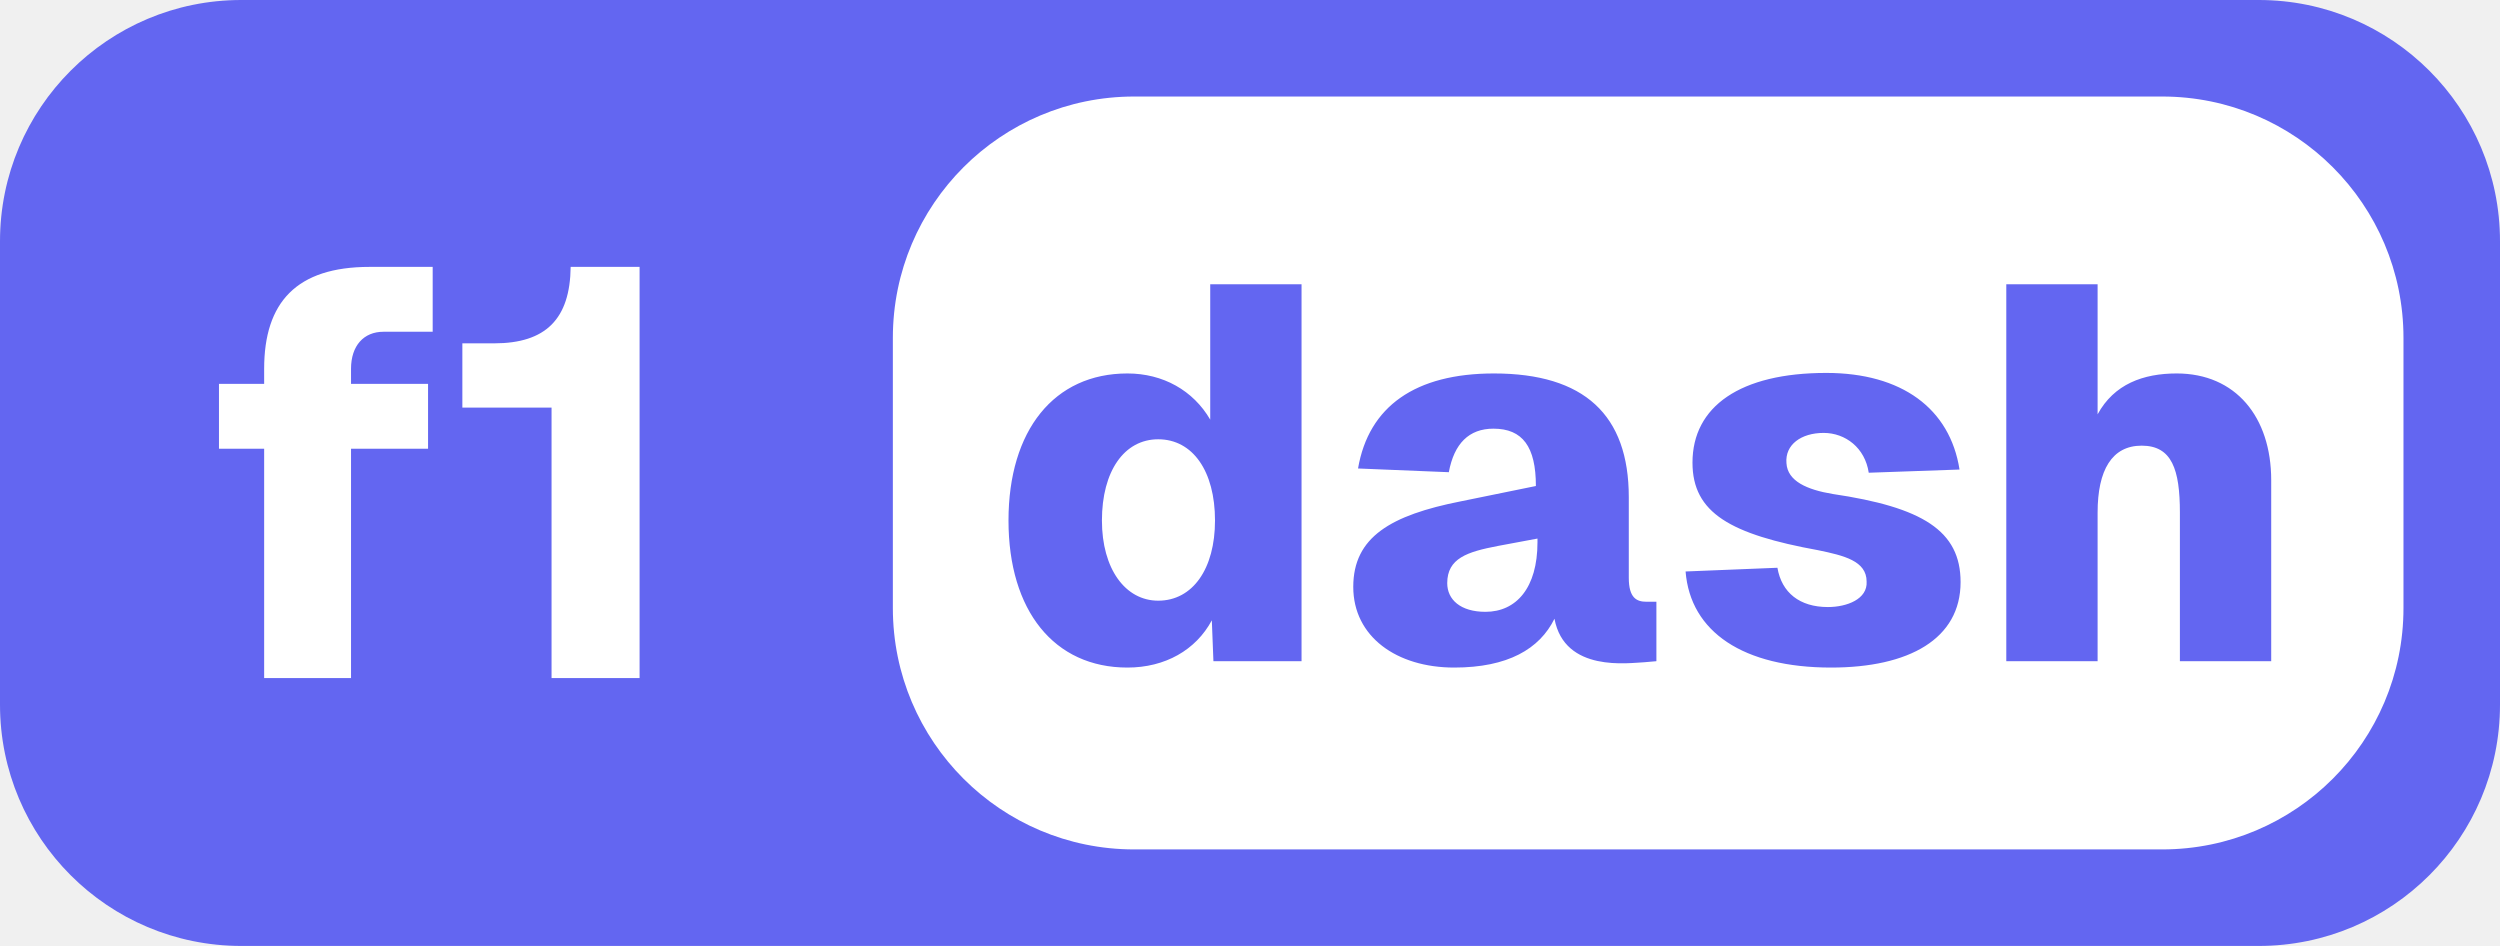
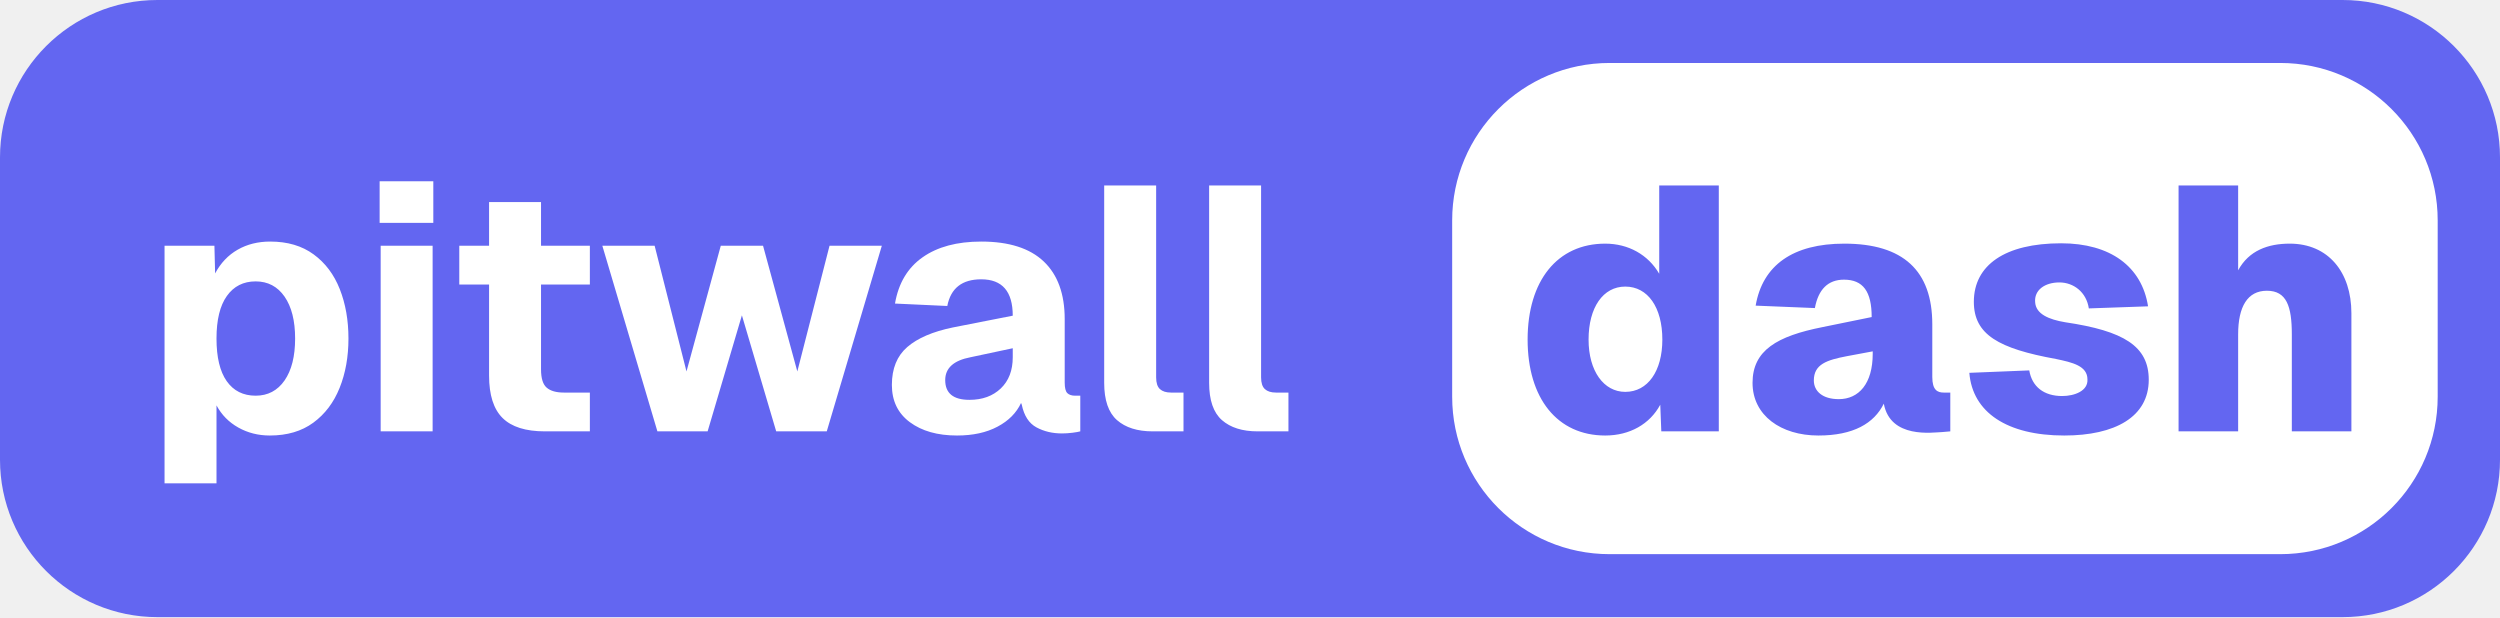
- <svg xmlns="http://www.w3.org/2000/svg" width="518" height="196" viewBox="0 0 518 196" fill="none">
-   <rect width="518" height="196" rx="50" fill="#6366F1" />
-   <path d="M54.732 76.42C54.732 62.62 61.452 55.3 76.572 55.3H89.652V68.74H79.452C75.372 68.74 72.732 71.62 72.732 76.42V79.54H88.692V92.98H72.732V140.5H54.732V92.98H45.372V79.54H54.732V76.42ZM102.401 71.14C113.081 71.14 118.121 66.1 118.241 55.3H132.521V140.5H114.281V84.46H95.801V71.14H102.401Z" fill="white" />
-   <rect x="185" y="20" width="313" height="156" rx="50" fill="white" />
-   <path d="M269.68 58.9V137H251.42L251.09 128.53C247.79 134.69 241.41 138.32 233.6 138.32C218.42 138.32 208.96 126.55 208.96 107.85C208.96 89.15 218.42 77.38 233.6 77.38C240.97 77.38 247.24 80.9 250.76 86.95V58.9H269.68ZM228.32 107.85C228.32 117.86 233.16 124.46 239.98 124.46C247.13 124.46 251.75 117.86 251.75 107.85C251.75 97.62 247.13 91.02 239.98 91.02C232.94 91.02 228.32 97.62 228.32 107.85ZM281.386 97.07C283.586 84.2 293.266 77.38 309.546 77.38C328.246 77.38 337.486 85.96 337.486 103.01V119.73C337.486 123.91 339.136 124.68 341.116 124.68H343.206V137L340.676 137.22C337.596 137.33 324.176 139.42 322.086 128.2C319.006 134.47 312.406 138.32 301.296 138.32C289.416 138.32 280.396 131.94 280.396 121.6C280.396 111.26 288.206 106.75 302.616 103.89L318.236 100.7C318.236 92.56 315.486 88.82 309.436 88.82C304.376 88.82 301.296 91.9 300.196 97.84L281.386 97.07ZM299.866 120.83C299.866 124.24 302.616 126.77 307.786 126.77C314.166 126.77 318.566 121.82 318.566 112.36V111.59L310.316 113.13C304.046 114.34 299.866 115.66 299.866 120.83ZM387.203 97.95C386.433 92.78 382.363 89.7 377.853 89.7C373.233 89.7 369.823 92.12 370.153 95.97C370.373 99.71 374.443 101.47 379.723 102.35C398.313 105.1 406.233 109.94 406.233 120.61C406.233 132.38 395.563 138.32 379.393 138.32C361.243 138.32 350.243 130.95 349.253 118.41L368.283 117.64C369.163 122.81 372.903 125.78 378.733 125.78C382.693 125.78 386.983 124.13 386.763 120.5C386.763 116.21 382.033 115.11 376.753 114.01C358.603 110.71 350.683 106.31 350.683 95.86C350.683 84.2 360.583 77.27 378.403 77.27C394.023 77.27 404.033 84.64 406.013 97.29L387.203 97.95ZM415.704 58.9H434.624V85.85C438.034 79.58 444.084 77.38 451.014 77.38C463.224 77.38 470.594 86.4 470.594 99.49V137H451.674V106.2C451.674 97.29 450.024 92.34 443.754 92.34C437.594 92.34 434.624 97.4 434.624 106.2V137H415.704V58.9Z" fill="#6366F1" />
+ <svg xmlns="http://www.w3.org/2000/svg" width="794" height="196" viewBox="0 0 794 196" fill="none">
+   <rect width="794" height="196" rx="50" fill="#6366F1" />
+   <path d="M68.76 153.5L52.26 153.5L52.26 78.04L68.1 78.04L68.32 86.84Q70.96 81.89 75.47 79.31Q79.98 76.72 85.81 76.72L85.81 76.72Q94.06 76.72 99.61 80.79Q105.17 84.86 107.92 91.84Q110.67 98.83 110.67 107.52L110.67 107.52Q110.67 116.21 107.86 123.2Q105.06 130.18 99.5 134.25Q93.95 138.32 85.7 138.32L85.7 138.32Q80.2 138.32 75.69 135.79Q71.18 133.26 68.76 128.75L68.76 128.75L68.76 153.5M81.19 125.67L81.19 125.67Q87.02 125.67 90.38 120.83Q93.73 115.99 93.73 107.52L93.73 107.52Q93.73 99.05 90.38 94.21Q87.02 89.37 81.19 89.37L81.19 89.37Q75.36 89.37 72.06 93.99Q68.76 98.61 68.76 107.52L68.76 107.52Q68.76 116.43 72 121.05Q75.25 125.67 81.19 125.67M137.4 137L120.9 137L120.9 78.04L137.4 78.04L137.4 137M137.62 70.78L120.57 70.78L120.57 57.58L137.62 57.58L137.62 70.78M187.34 137L173.04 137Q163.91 137 159.62 132.76Q155.33 128.53 155.33 119.29L155.33 119.29L155.33 90.36L145.87 90.36L145.87 78.04L155.33 78.04L155.33 64.18L171.83 64.18L171.83 78.04L187.34 78.04L187.34 90.36L171.83 90.36L171.83 117.31Q171.83 121.6 173.65 123.14Q175.46 124.68 179.09 124.68L179.09 124.68L187.34 124.68L187.34 137M224.74 137L208.79 137L191.3 78.04L207.91 78.04L218.03 117.97L228.92 78.04L242.34 78.04L253.23 117.97L263.46 78.04L280.07 78.04L262.58 137L246.52 137L235.63 100.15L224.74 137M303.94 138.32L303.94 138.32Q294.7 138.32 288.98 134.09Q283.26 129.85 283.26 122.26L283.26 122.26Q283.26 114.45 288.15 110.22Q293.05 105.98 302.62 104L302.62 104L321.65 100.26Q321.65 88.71 311.64 88.71L311.64 88.71Q302.51 88.71 300.86 97.18L300.86 97.18L284.25 96.41Q285.9 86.73 293 81.73Q300.09 76.72 311.64 76.72L311.64 76.72Q324.84 76.72 331.5 83.05Q338.15 89.37 338.15 101.36L338.15 101.36L338.15 121.49Q338.15 124.02 338.97 124.84Q339.8 125.67 341.45 125.67L341.45 125.67L343.1 125.67L343.1 137Q342.33 137.22 340.63 137.44Q338.92 137.66 337.27 137.66L337.27 137.66Q332.76 137.66 329.19 135.74Q325.61 133.81 324.51 128.53L324.51 128.53L324.29 127.98Q322.09 132.71 316.81 135.51Q311.53 138.32 303.94 138.32M307.9 126.99L307.9 126.99Q314.06 126.99 317.86 123.36Q321.65 119.73 321.65 113.46L321.65 113.46L321.65 110.6L308.23 113.46Q300.2 115 300.2 120.72L300.2 120.72Q300.2 126.99 307.9 126.99M375.88 137L366.09 137Q358.83 137 354.76 133.43Q350.69 129.85 350.69 121.6L350.69 121.6L350.69 58.9L367.19 58.9L367.19 119.84Q367.19 122.48 368.4 123.58Q369.61 124.68 371.92 124.68L371.92 124.68L375.88 124.68L375.88 137M409.21 137L399.42 137Q392.16 137 388.09 133.43Q384.02 129.85 384.02 121.6L384.02 121.6L384.02 58.9L400.52 58.9L400.52 119.84Q400.52 122.48 401.73 123.58Q402.94 124.68 405.25 124.68L405.25 124.68L409.21 124.68L409.21 137" fill="white" />
+   <rect x="461.21" y="20" width="313" height="156" rx="50" fill="white" />
+   <path transform="translate(276.21 0)" d="M269.68 58.9V137H251.42L251.09 128.53C247.79 134.69 241.41 138.32 233.6 138.32C218.42 138.32 208.96 126.55 208.96 107.85C208.96 89.15 218.42 77.38 233.6 77.38C240.97 77.38 247.24 80.9 250.76 86.95V58.9H269.68ZM228.32 107.85C228.32 117.86 233.16 124.46 239.98 124.46C247.13 124.46 251.75 117.86 251.75 107.85C251.75 97.62 247.13 91.02 239.98 91.02C232.94 91.02 228.32 97.62 228.32 107.85ZM281.386 97.07C283.586 84.2 293.266 77.38 309.546 77.38C328.246 77.38 337.486 85.96 337.486 103.01V119.73C337.486 123.91 339.136 124.68 341.116 124.68H343.206V137L340.676 137.22C337.596 137.33 324.176 139.42 322.086 128.2C319.006 134.47 312.406 138.32 301.296 138.32C289.416 138.32 280.396 131.94 280.396 121.6C280.396 111.26 288.206 106.75 302.616 103.89L318.236 100.7C318.236 92.56 315.486 88.82 309.436 88.82C304.376 88.82 301.296 91.9 300.196 97.84L281.386 97.07ZM299.866 120.83C299.866 124.24 302.616 126.77 307.786 126.77C314.166 126.77 318.566 121.82 318.566 112.36V111.59L310.316 113.13C304.046 114.34 299.866 115.66 299.866 120.83ZM387.203 97.95C386.433 92.78 382.363 89.7 377.853 89.7C373.233 89.7 369.823 92.12 370.153 95.97C370.373 99.71 374.443 101.47 379.723 102.35C398.313 105.1 406.233 109.94 406.233 120.61C406.233 132.38 395.563 138.32 379.393 138.32C361.243 138.32 350.243 130.95 349.253 118.41L368.283 117.64C369.163 122.81 372.903 125.78 378.733 125.78C382.693 125.78 386.983 124.13 386.763 120.5C386.763 116.21 382.033 115.11 376.753 114.01C358.603 110.71 350.683 106.31 350.683 95.86C350.683 84.2 360.583 77.27 378.403 77.27C394.023 77.27 404.033 84.64 406.013 97.29L387.203 97.95ZM415.704 58.9H434.624V85.85C438.034 79.58 444.084 77.38 451.014 77.38C463.224 77.38 470.594 86.4 470.594 99.49V137H451.674V106.2C451.674 97.29 450.024 92.34 443.754 92.34C437.594 92.34 434.624 97.4 434.624 106.2V137H415.704V58.9Z" fill="#6366F1" />
</svg>
